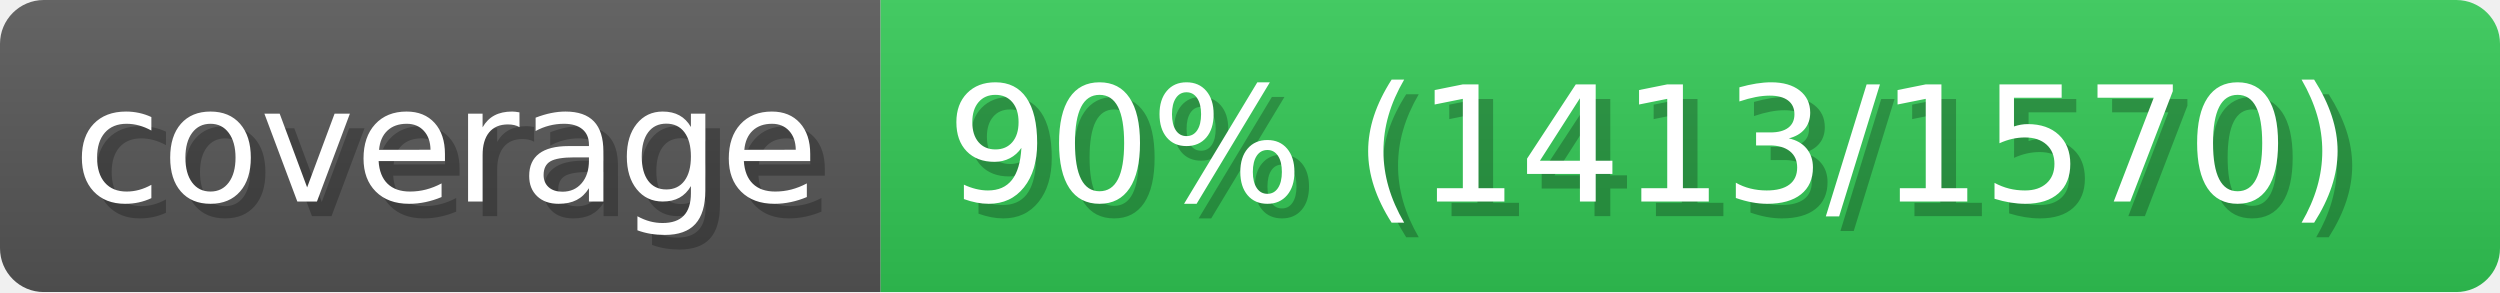
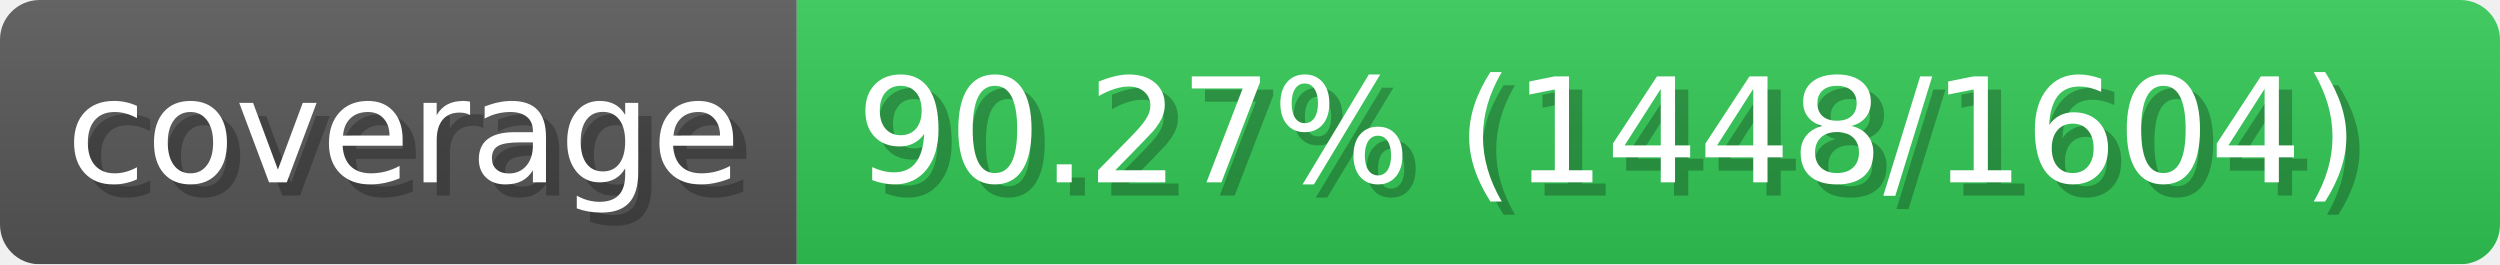
- <svg xmlns="http://www.w3.org/2000/svg" width="171.2" height="20" viewBox="0 0 1712 200" role="img" aria-label="coverage: 90% (1413/1570)">
+ <svg xmlns="http://www.w3.org/2000/svg" width="189.2" height="20" viewBox="0 0 1892 200" role="img" aria-label="coverage: 90.27% (1448/1604)">
  <linearGradient id="a" x2="0" y2="100%">
    <stop offset="0" stop-opacity=".1" stop-color="#EEE" />
    <stop offset="1" stop-opacity=".1" />
  </linearGradient>
  <mask id="m">
-     <rect width="1712" height="200" rx="30" fill="#FFF" />
+     <rect width="1892" height="200" rx="30" fill="#FFF" />
  </mask>
  <g mask="url(#m)">
    <rect width="603" height="200" fill="#555" />
-     <rect width="1109" height="200" fill="#31c653" x="603" />
-     <rect width="1712" height="200" fill="url(#a)" />
+     <rect width="1289" height="200" fill="#31c653" x="603" />
+     <rect width="1892" height="200" fill="url(#a)" />
  </g>
  <g aria-hidden="true" fill="#fff" text-anchor="start" font-family="Verdana,DejaVu Sans,sans-serif" font-size="110">
    <text x="60" y="148" textLength="503" fill="#000" opacity="0.25">coverage</text>
    <text x="50" y="138" textLength="503">coverage</text>
-     <text x="658" y="148" textLength="1009" fill="#000" opacity="0.25">90% (1413/1570)</text>
-     <text x="648" y="138" textLength="1009">90% (1413/1570)</text>
+     <text x="658" y="148" textLength="1189" fill="#000" opacity="0.25">90.27% (1448/1604)</text>
+     <text x="648" y="138" textLength="1189">90.27% (1448/1604)</text>
  </g>
</svg>
